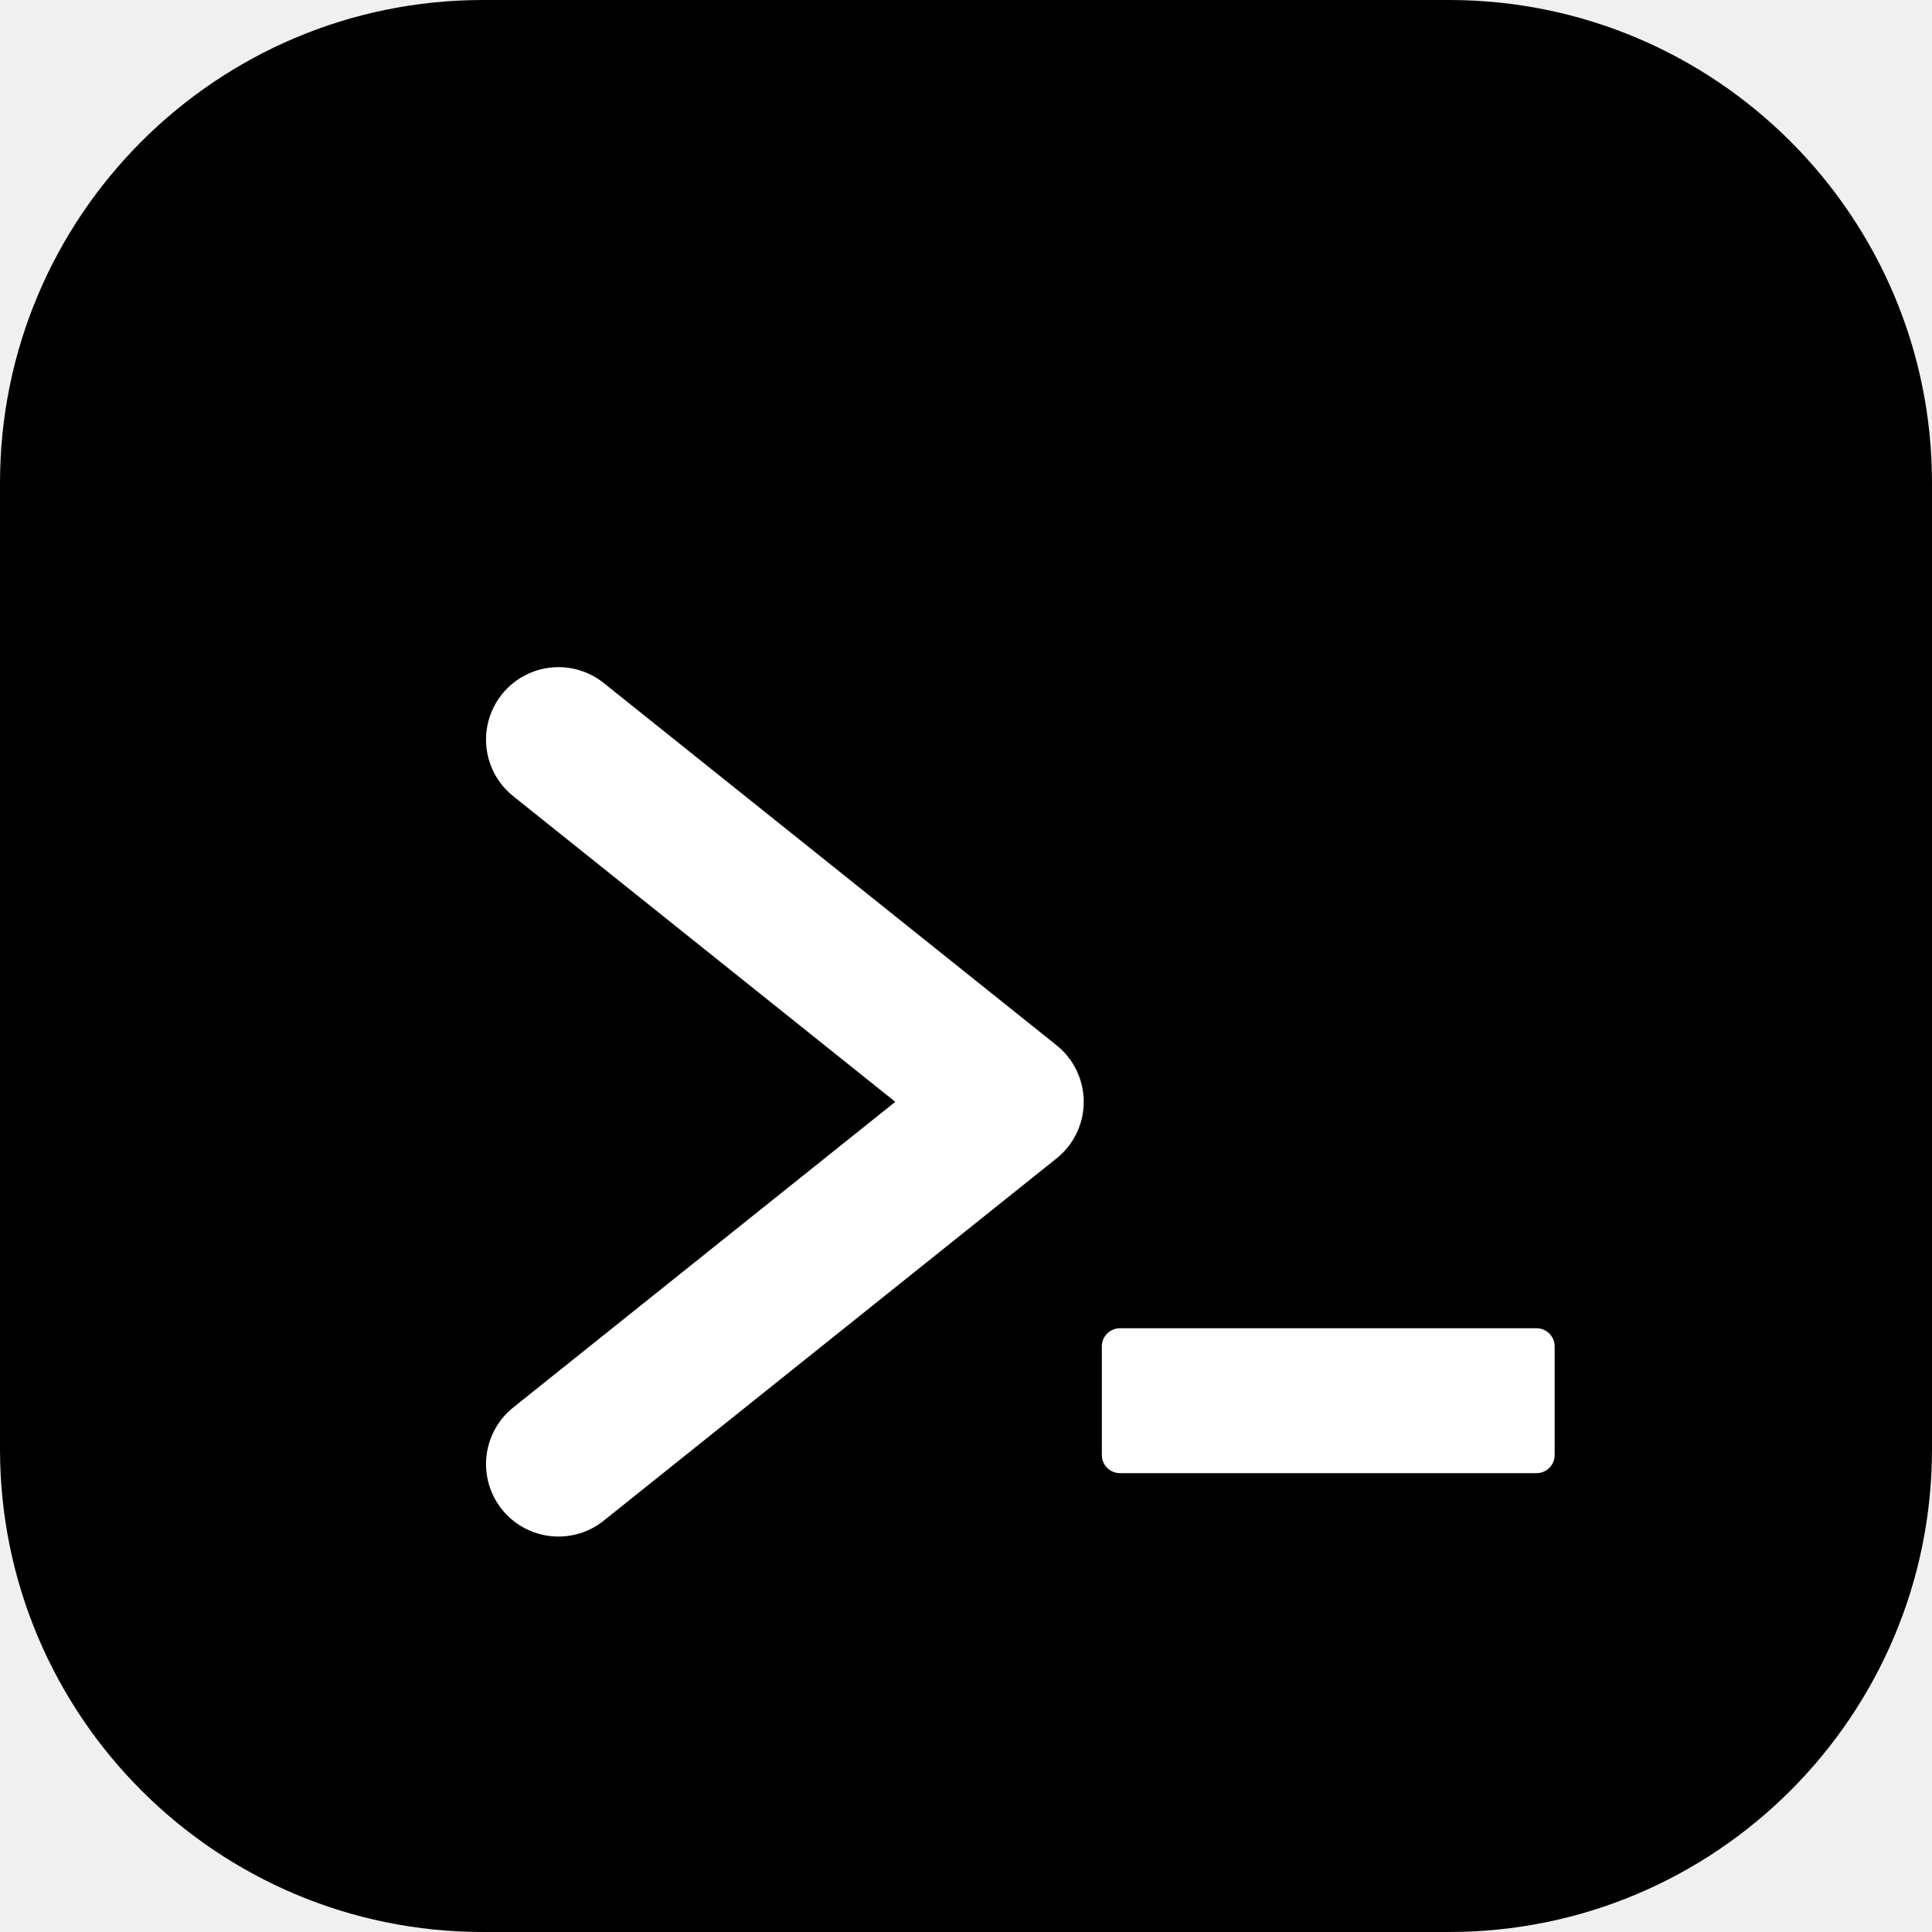
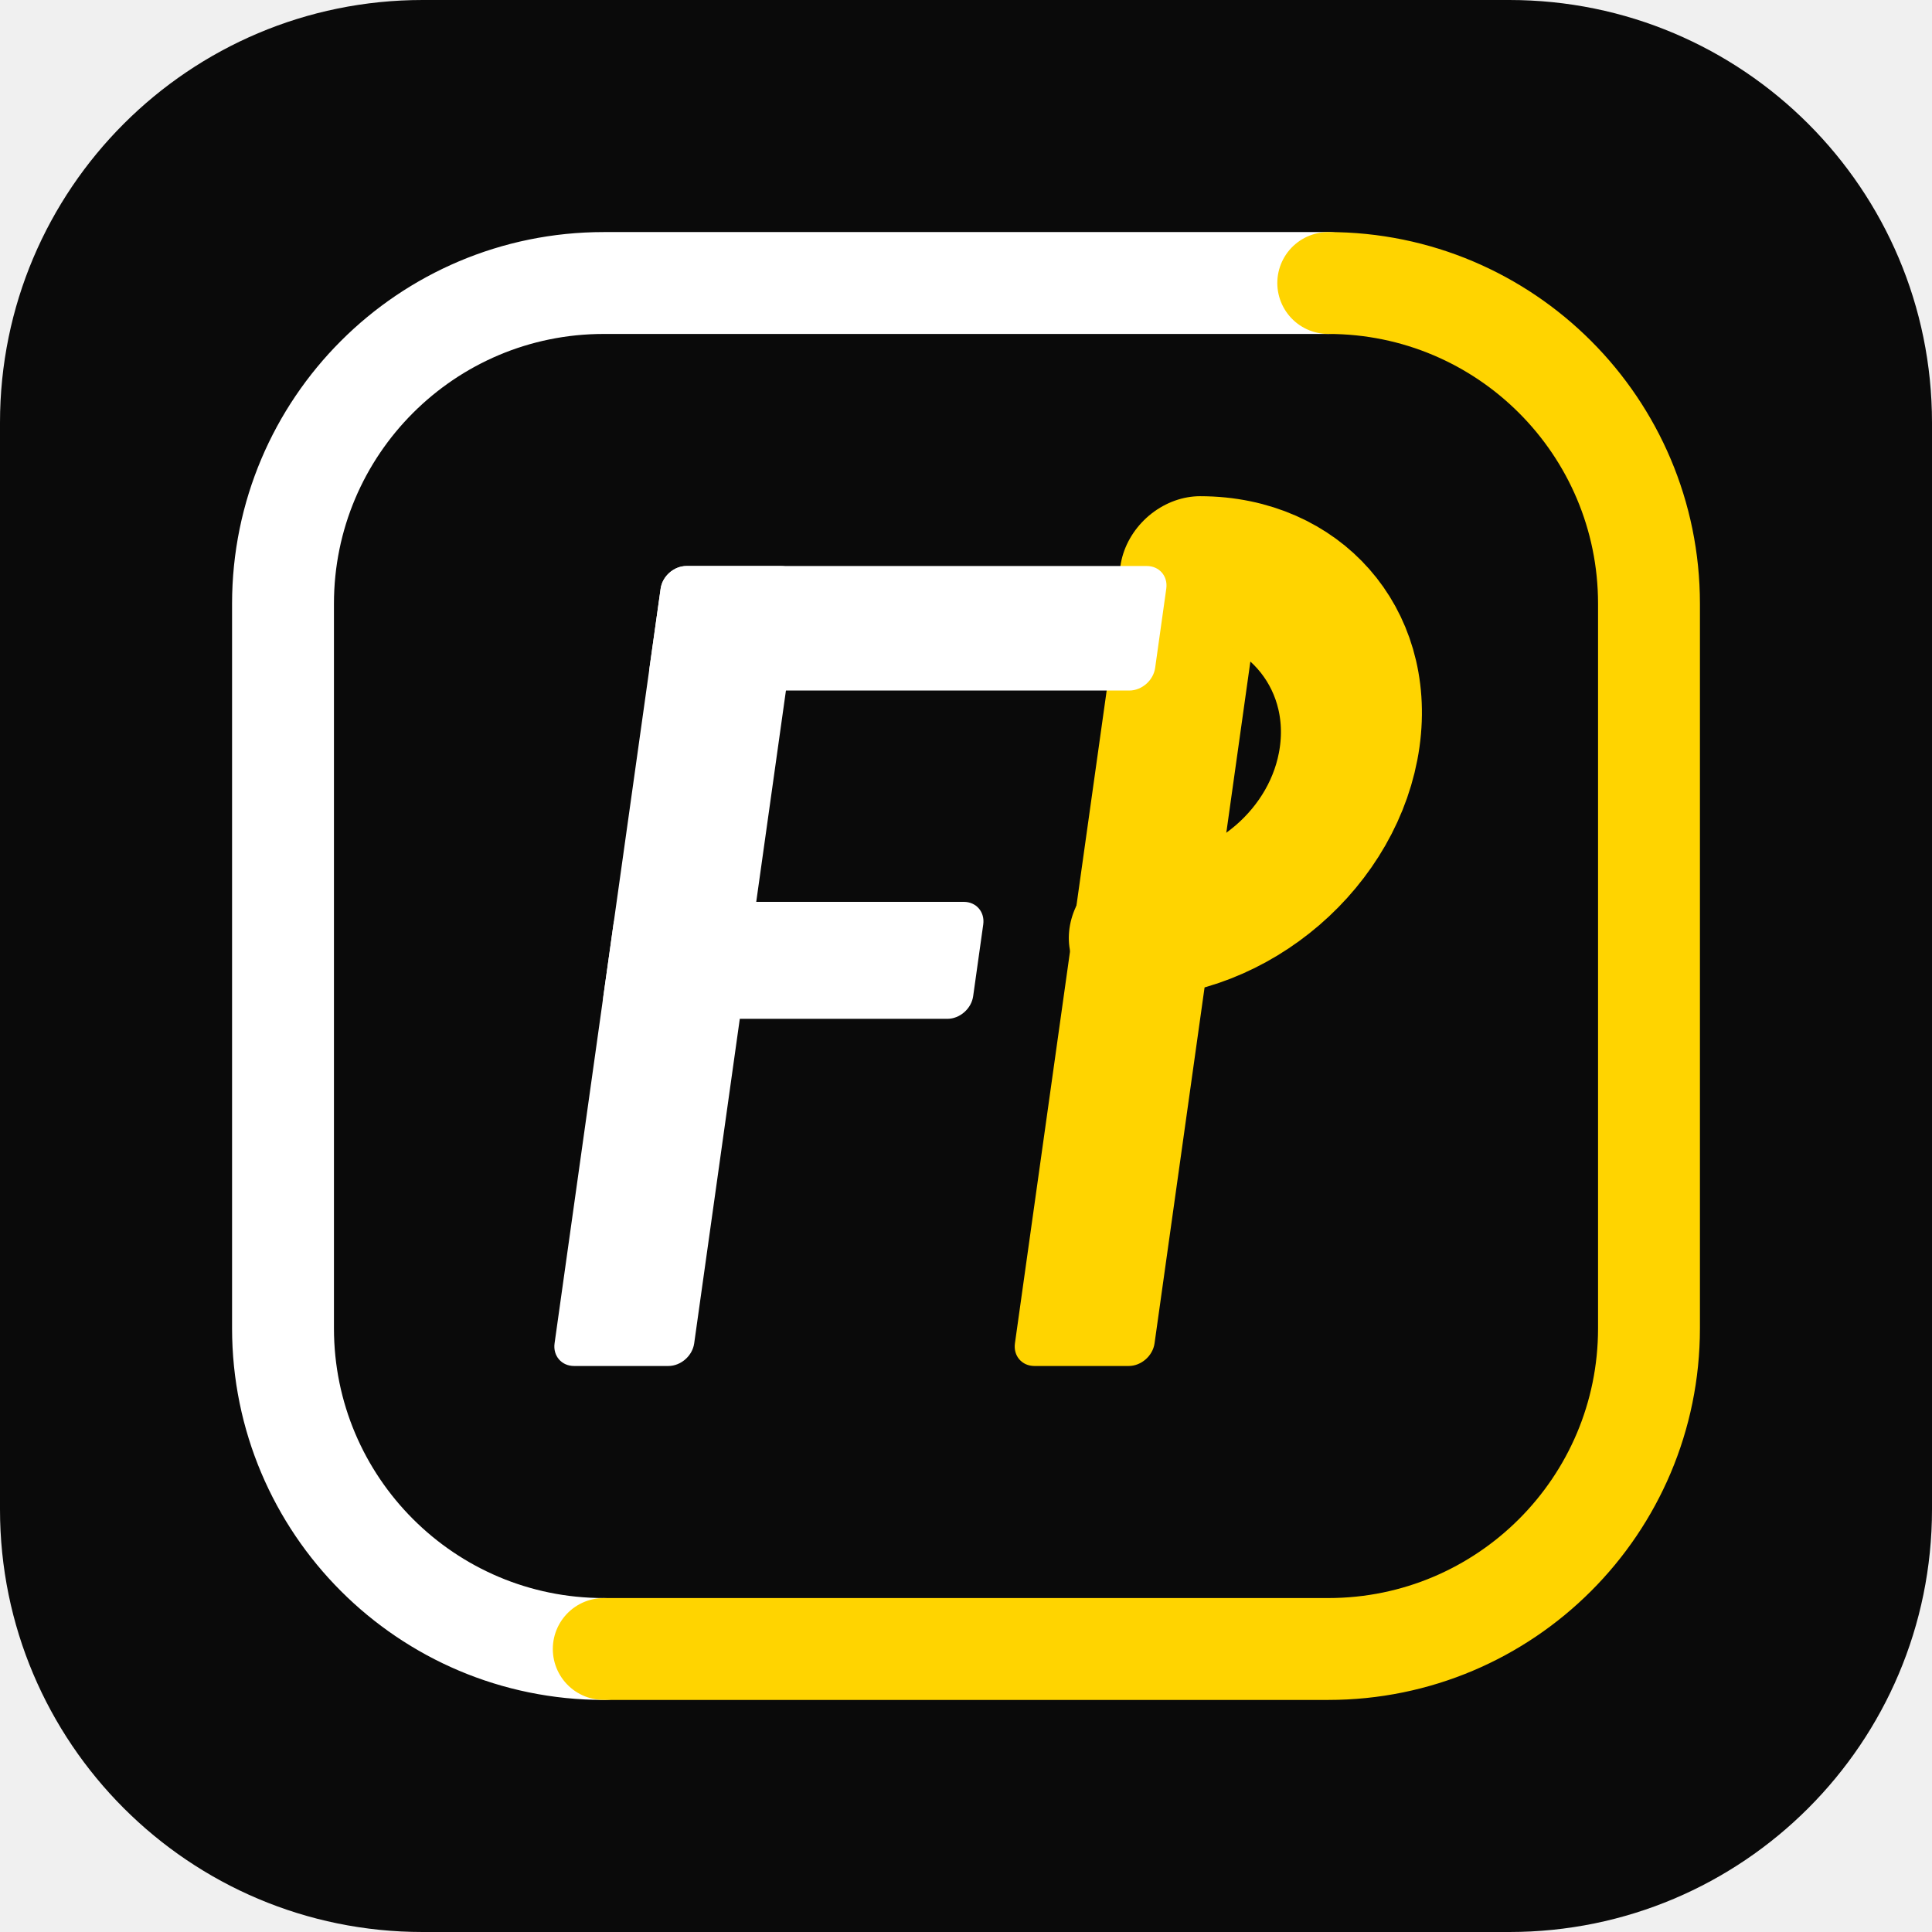
- <svg xmlns="http://www.w3.org/2000/svg" width="512" height="512" viewBox="0 0 512 512" fill="none">
-   <rect width="512" height="512" rx="128" fill="black" />
-   <g transform="translate(100, 100) scale(1.2)">
-     <path d="M40 80L140 160L40 240" stroke="white" stroke-width="32" stroke-linecap="round" stroke-linejoin="round" />
-     <rect x="160" y="210" width="100" height="32" rx="4" fill="white" />
+ <svg xmlns="http://www.w3.org/2000/svg" width="1024" height="1024" viewBox="0 0 1024 1024" fill="none">
+   <rect width="1024" height="1024" rx="224" fill="#0A0A0A" />
+   <path d="M704 150 H320 A170 170 0 0 0 150 320 V704 A170 170 0 0 0 320 874" stroke="#FFFFFF" stroke-width="54" fill="none" stroke-linecap="round" stroke-linejoin="round" />
+   <path d="M704 150 A170 170 0 0 1 874 320 V704 A170 170 0 0 1 704 874 H320" stroke="#FFD400" stroke-width="54" fill="none" stroke-linecap="round" stroke-linejoin="round" />
+   <g transform="translate(78 0) skewX(-8)">
+     <rect x="560" y="300" width="74" height="424" rx="12" fill="#FFD400" />
+     <path d="M595 300 A 98 96 0 0 1 595 492" stroke="#FFD400" stroke-width="74" fill="none" stroke-linecap="round" />
+     <rect x="316" y="300" width="74" height="424" rx="12" fill="#FFFFFF" />
+     <rect x="316" y="300" width="268" height="66" rx="12" fill="#FFFFFF" />
+     <rect x="316" y="478" width="196" height="62" rx="12" fill="#FFFFFF" />
  </g>
</svg>
